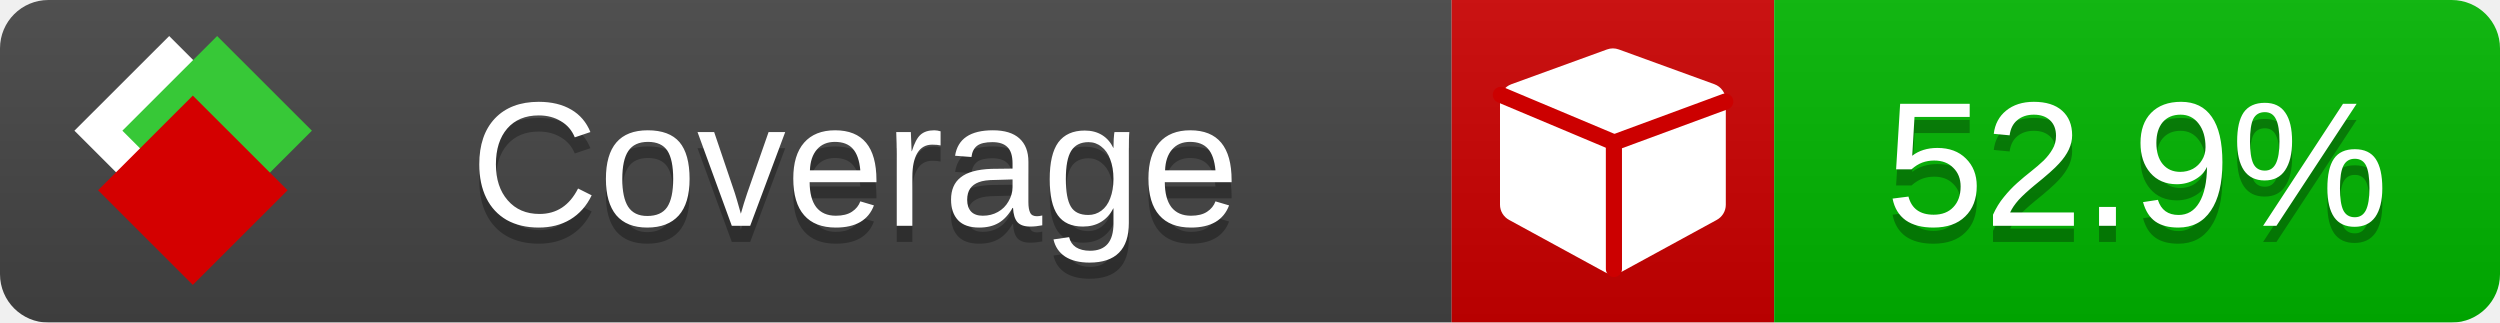
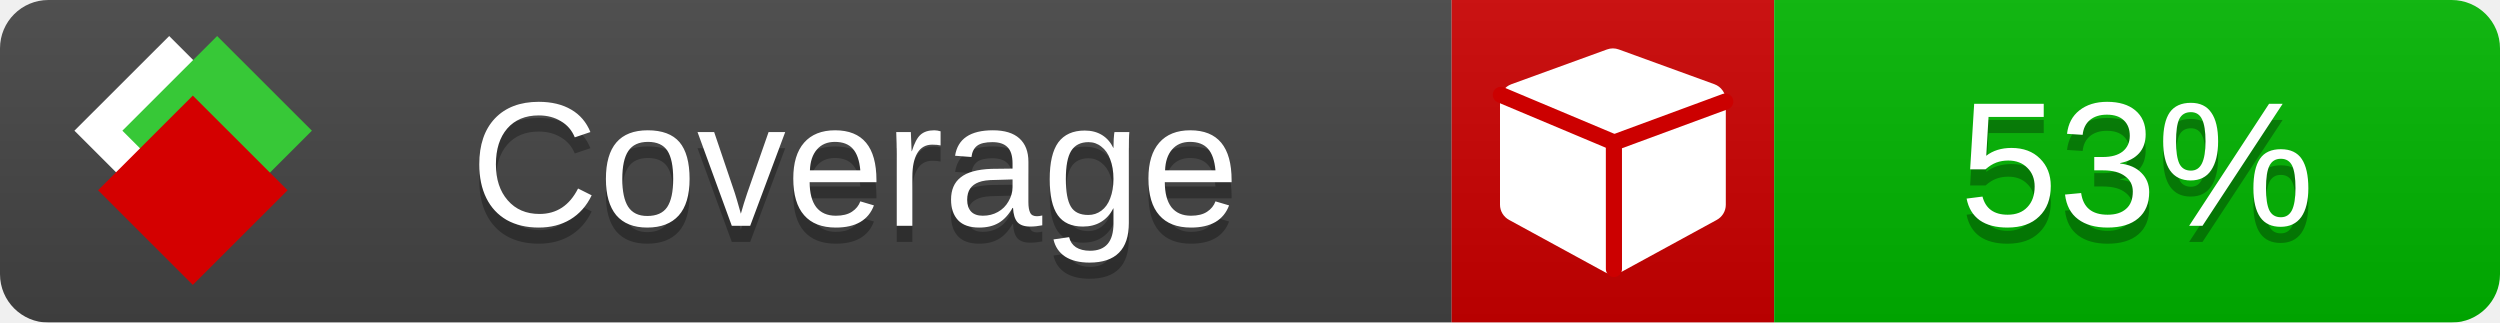
<svg xmlns="http://www.w3.org/2000/svg" xmlns:xlink="http://www.w3.org/1999/xlink" width="155" height="20">
  <style type="text/css">
          
            @keyframes fade1 {
                0% { visibility: visible; opacity: 1; }
               23% { visibility: visible; opacity: 1; }
               25% { visibility: hidden; opacity: 0; }
               48% { visibility: hidden; opacity: 0; }
               50% { visibility: hidden; opacity: 0; }
               73% { visibility: hidden; opacity: 0; }
               75% { visibility: hidden; opacity: 0; }
               98% { visibility: hidden; opacity: 0; }
              100% { visibility: visible; opacity: 1; }
            }
            @keyframes fade2 {
                0% { visibility: hidden; opacity: 0; }
               23% { visibility: hidden; opacity: 0; }
               25% { visibility: visible; opacity: 1; }
               48% { visibility: visible; opacity: 1; }
               50% { visibility: hidden; opacity: 0; }
               73% { visibility: hidden; opacity: 0; }
               75% { visibility: hidden; opacity: 0; }
               98% { visibility: hidden; opacity: 0; }
              100% { visibility: hidden; opacity: 0; }
            }
            @keyframes fade3 {
                0% { visibility: hidden; opacity: 0; }
               23% { visibility: hidden; opacity: 0; }
               25% { visibility: hidden; opacity: 0; }
               48% { visibility: hidden; opacity: 0; }
               50% { visibility: visible; opacity: 1; }
               73% { visibility: visible; opacity: 1; }
               75% { visibility: hidden; opacity: 0; }
               98% { visibility: hidden; opacity: 0; }
              100% { visibility: hidden; opacity: 0; }
            }
            @keyframes fade4 {
                0% { visibility: hidden; opacity: 0; }
               23% { visibility: hidden; opacity: 0; }
               25% { visibility: hidden; opacity: 0; }
               48% { visibility: hidden; opacity: 0; }
               50% { visibility: hidden; opacity: 0; }
               73% { visibility: hidden; opacity: 0; }
               75% { visibility: visible; opacity: 1; }
               98% { visibility: visible; opacity: 1; }
              100% { visibility: hidden; opacity: 0; }
            }
            .linecoverage {
                animation-duration: 15s;
                animation-name: fade1;
                animation-iteration-count: infinite;
            }
            .branchcoverage {
                animation-duration: 15s;
                animation-name: fade2;
                animation-iteration-count: infinite;
            }
            .methodcoverage {
                animation-duration: 15s;
                animation-name: fade3;
                animation-iteration-count: infinite;
            }
            .fullmethodcoverage {
                animation-duration: 15s;
                animation-name: fade4;
                animation-iteration-count: infinite;
            }
          
    </style>
  <defs>
    <linearGradient id="gradient" x2="0" y2="100%">
      <stop offset="0" stop-color="#bbb" stop-opacity=".1" />
      <stop offset="1" stop-opacity=".1" />
    </linearGradient>
    <linearGradient id="c">
      <stop offset="0" stop-color="#d40000" />
      <stop offset="1" stop-color="#ff2a2a" />
    </linearGradient>
    <linearGradient id="a">
      <stop offset="0" stop-color="#e0e0de" />
      <stop offset="1" stop-color="#fff" />
    </linearGradient>
    <linearGradient id="b">
      <stop offset="0" stop-color="#37c837" />
      <stop offset="1" stop-color="#217821" />
    </linearGradient>
    <linearGradient xlink:href="#a" id="e" x1="106.44" x2="69.96" y1="-11.96" y2="-46.84" gradientTransform="matrix(-.8426 -.00045 -.00045 -.8426 -94.27 -75.82)" gradientUnits="userSpaceOnUse" />
    <linearGradient xlink:href="#b" id="f" x1="56.19" x2="77.97" y1="-23.45" y2="10.62" gradientTransform="matrix(.8426 .00045 .00045 .8426 94.27 75.82)" gradientUnits="userSpaceOnUse" />
    <linearGradient xlink:href="#c" id="g" x1="79.98" x2="132.9" y1="10.79" y2="10.79" gradientTransform="matrix(.8426 .00045 .00045 .8426 94.27 75.82)" gradientUnits="userSpaceOnUse" />
    <mask id="mask">
      <rect width="155" height="20" rx="3" fill="#fff" />
    </mask>
    <g id="icon" transform="matrix(.04486 0 0 .04481 -.48 -.63)">
      <rect width="52.92" height="52.92" x="-109.72" y="-27.13" fill="url(#e)" transform="rotate(-135)" />
      <rect width="52.92" height="52.92" x="70.19" y="-39.18" fill="url(#f)" transform="rotate(45)" />
      <rect width="52.92" height="52.92" x="80.05" y="-15.74" fill="url(#g)" transform="rotate(45)" />
    </g>
  </defs>
  <g mask="url(#mask)">
    <rect x="0" y="0" width="90" height="20" fill="#444" />
    <rect x="90" y="0" width="20" height="20" fill="#c00" />
    <rect x="110" y="0" width="45" height="20" fill="#00B600" />
    <rect x="0" y="0" width="155" height="20" fill="url(#gradient)" />
  </g>
  <g>
    <path class="" fill="#fff" d="m 107,6.231 v 6.462 c 0,0.196 -0.051,0.379 -0.151,0.547 -0.101,0.168 -0.238,0.3 -0.412,0.395 l -5.923,3.231 c -0.157,0.09 -0.328,0.135 -0.513,0.135 -0.185,0 -0.356,-0.045 -0.513,-0.135 l -5.923,-3.231 C 93.39,13.539 93.252,13.407 93.151,13.239 93.05,13.071 93,12.889 93,12.692 v -6.462 c 0,-0.224 0.065,-0.429 0.194,-0.614 0.129,-0.185 0.3,-0.317 0.513,-0.395 l 5.923,-2.154 c 0.123,-0.045 0.247,-0.067 0.37,-0.067 0.123,0 0.247,0.022 0.37,0.067 l 5.923,2.154 c 0.213,0.079 0.384,0.21 0.513,0.395 0.129,0.185 0.194,0.39 0.194,0.614 z" />
    <path class="" style="fill:none;stroke:#cc0000;stroke-width:1;stroke-linecap:round;stroke-dasharray:none;stroke-opacity:1" d="m 100.064,16.677 -0.002,-7.833 6.906,-2.547" />
    <path class="" style="fill:none;stroke:#cc0000;stroke-width:1;stroke-linecap:round;stroke-dasharray:none;stroke-opacity:1" d="M 99.914,8.765 93.052,5.882" />
  </g>
  <g fill="#fff" text-anchor="middle" font-family="Verdana,Arial,Geneva,sans-serif" font-size="11">
    <a xlink:href="https://github.com/danielpalme/ReportGenerator" target="_top">
      <use xlink:href="#icon" transform="translate(3,1) scale(3.5)" />
    </a>
    <text x="53" y="15" fill="#010101" fill-opacity=".3">Coverage</text>
    <text x="53" y="14" fill="#fff">Coverage</text>
-     <text class="" x="132.5" y="15" fill="#010101" fill-opacity=".3">52.9%</text>
-     <text class="" x="132.5" y="14">52.9%</text>
+     <text class="" x="132.5" y="15" fill="#010101" fill-opacity=".3">53%</text>
+     <text class="" x="132.5" y="14">53%</text>
  </g>
  <g>
    <rect class="" x="90" y="0" width="65" height="20" fill-opacity="0" />
  </g>
</svg>
